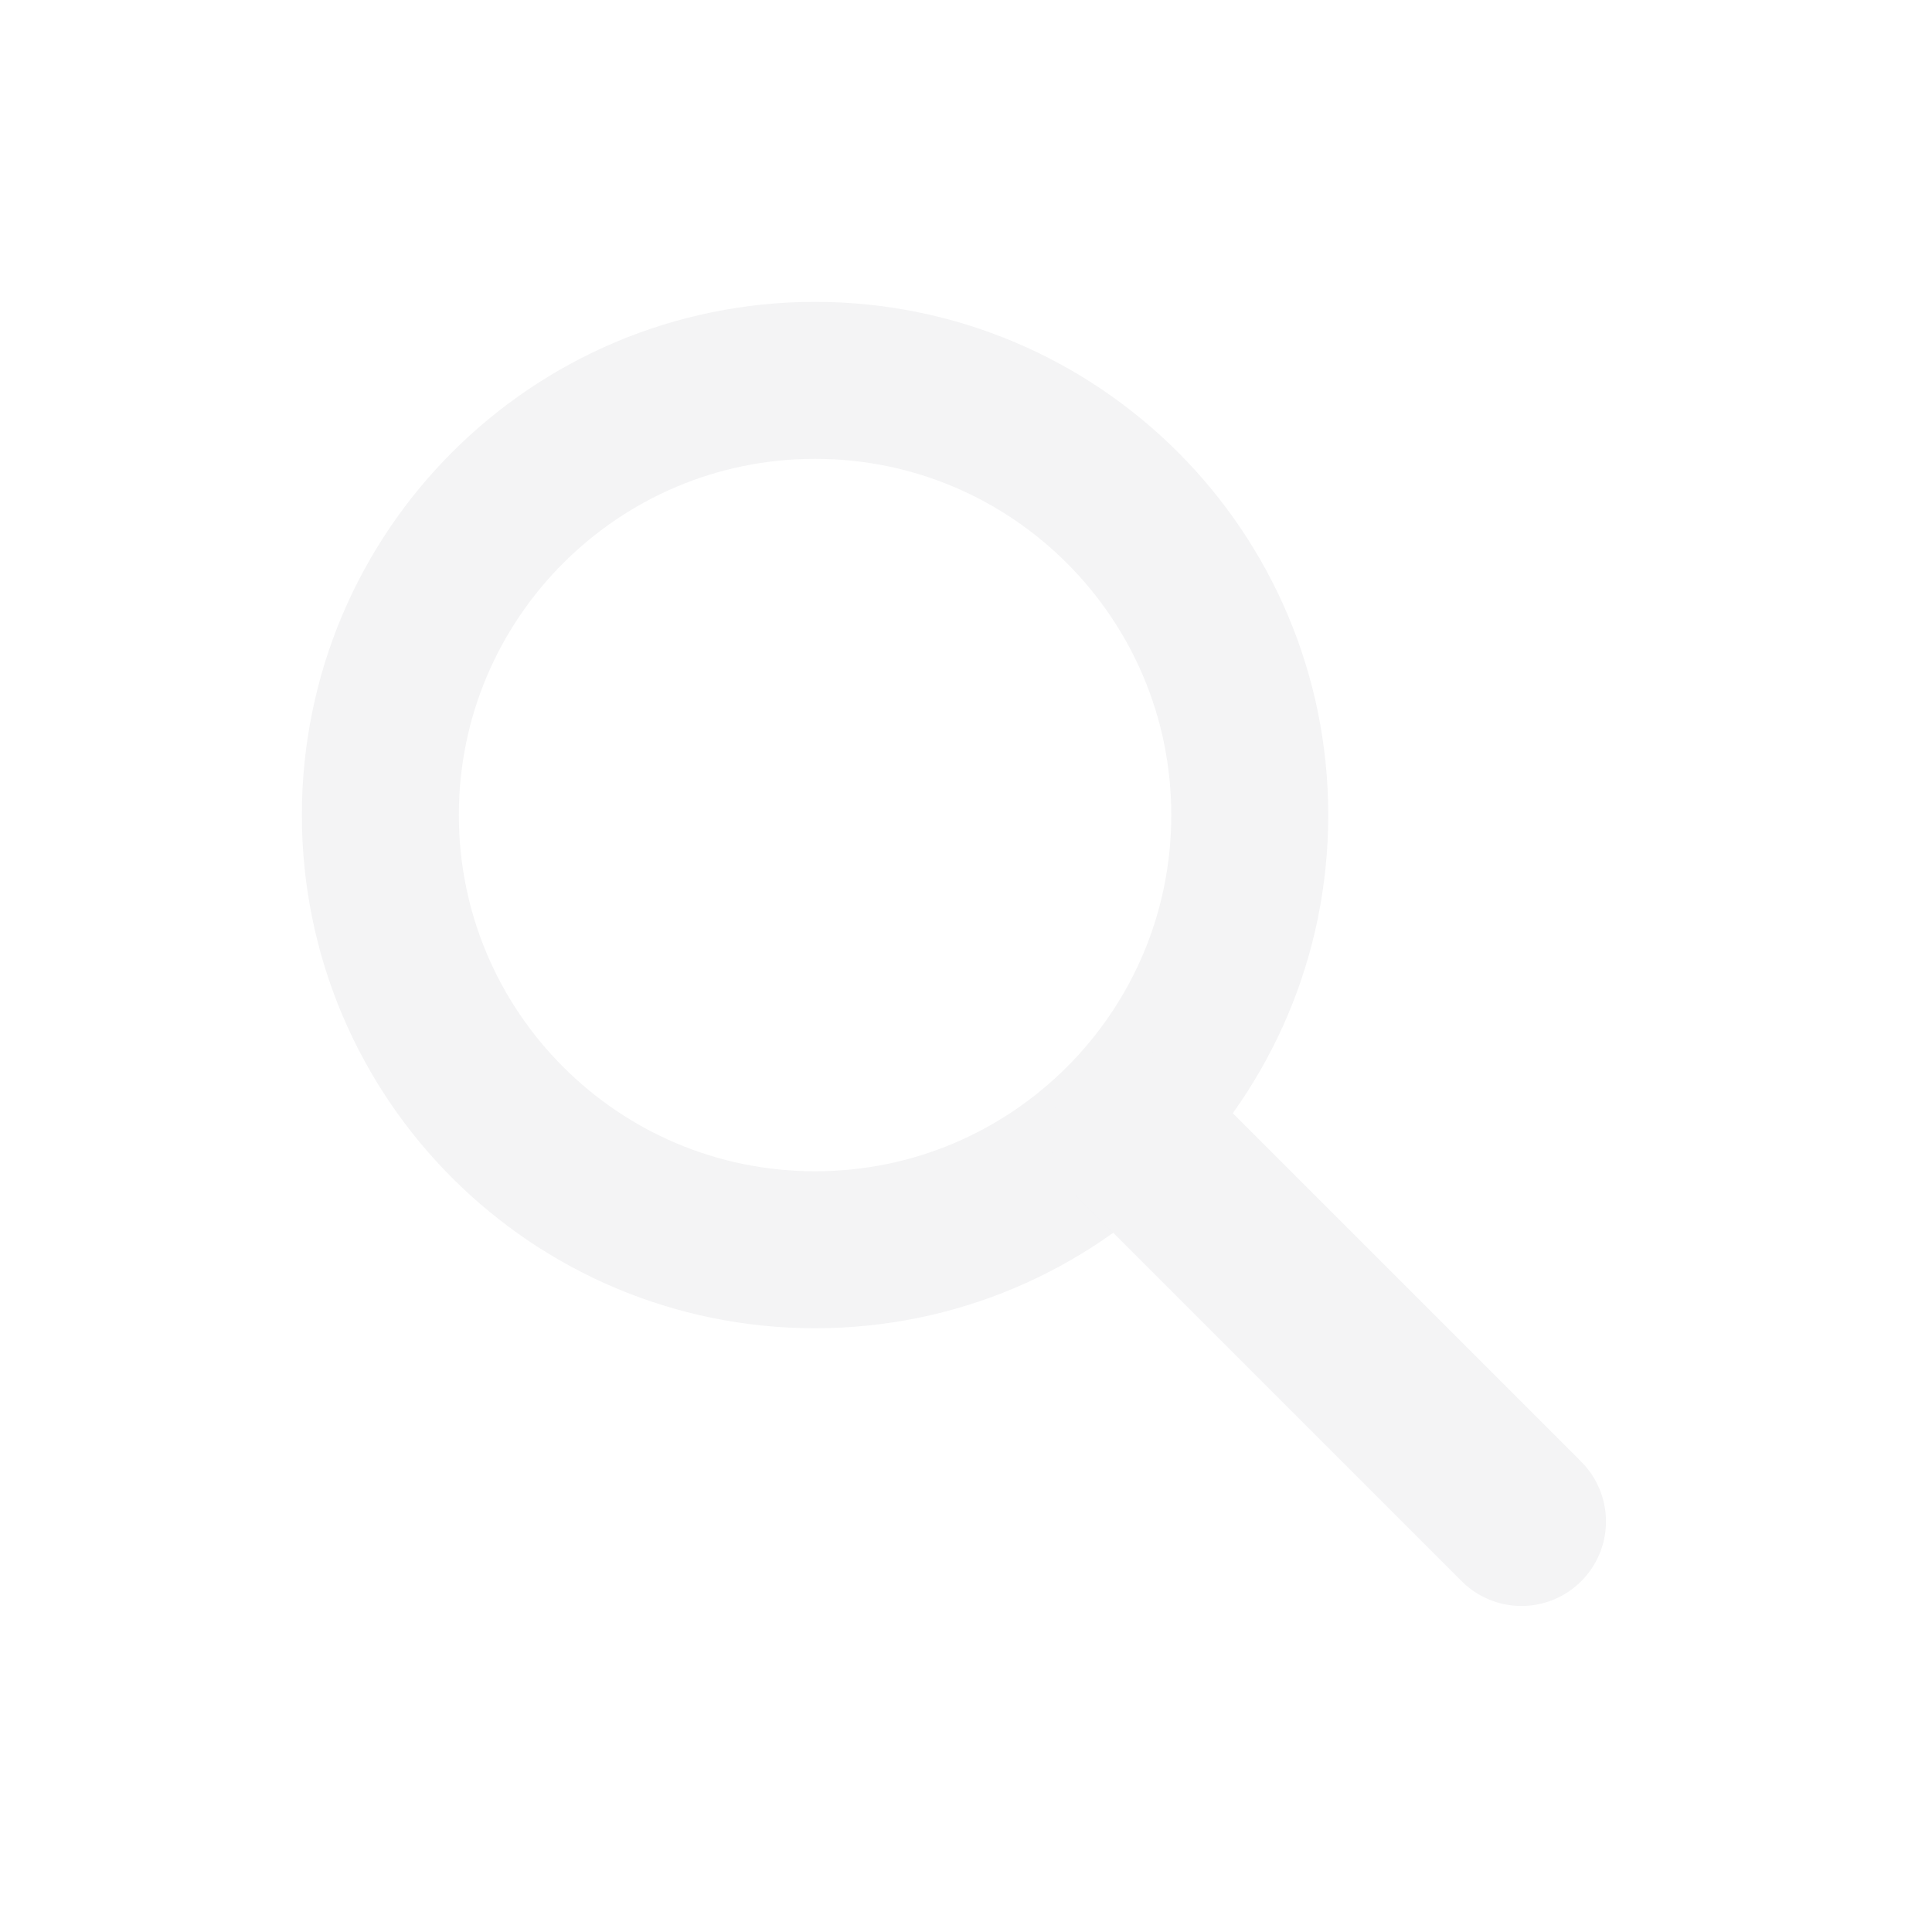
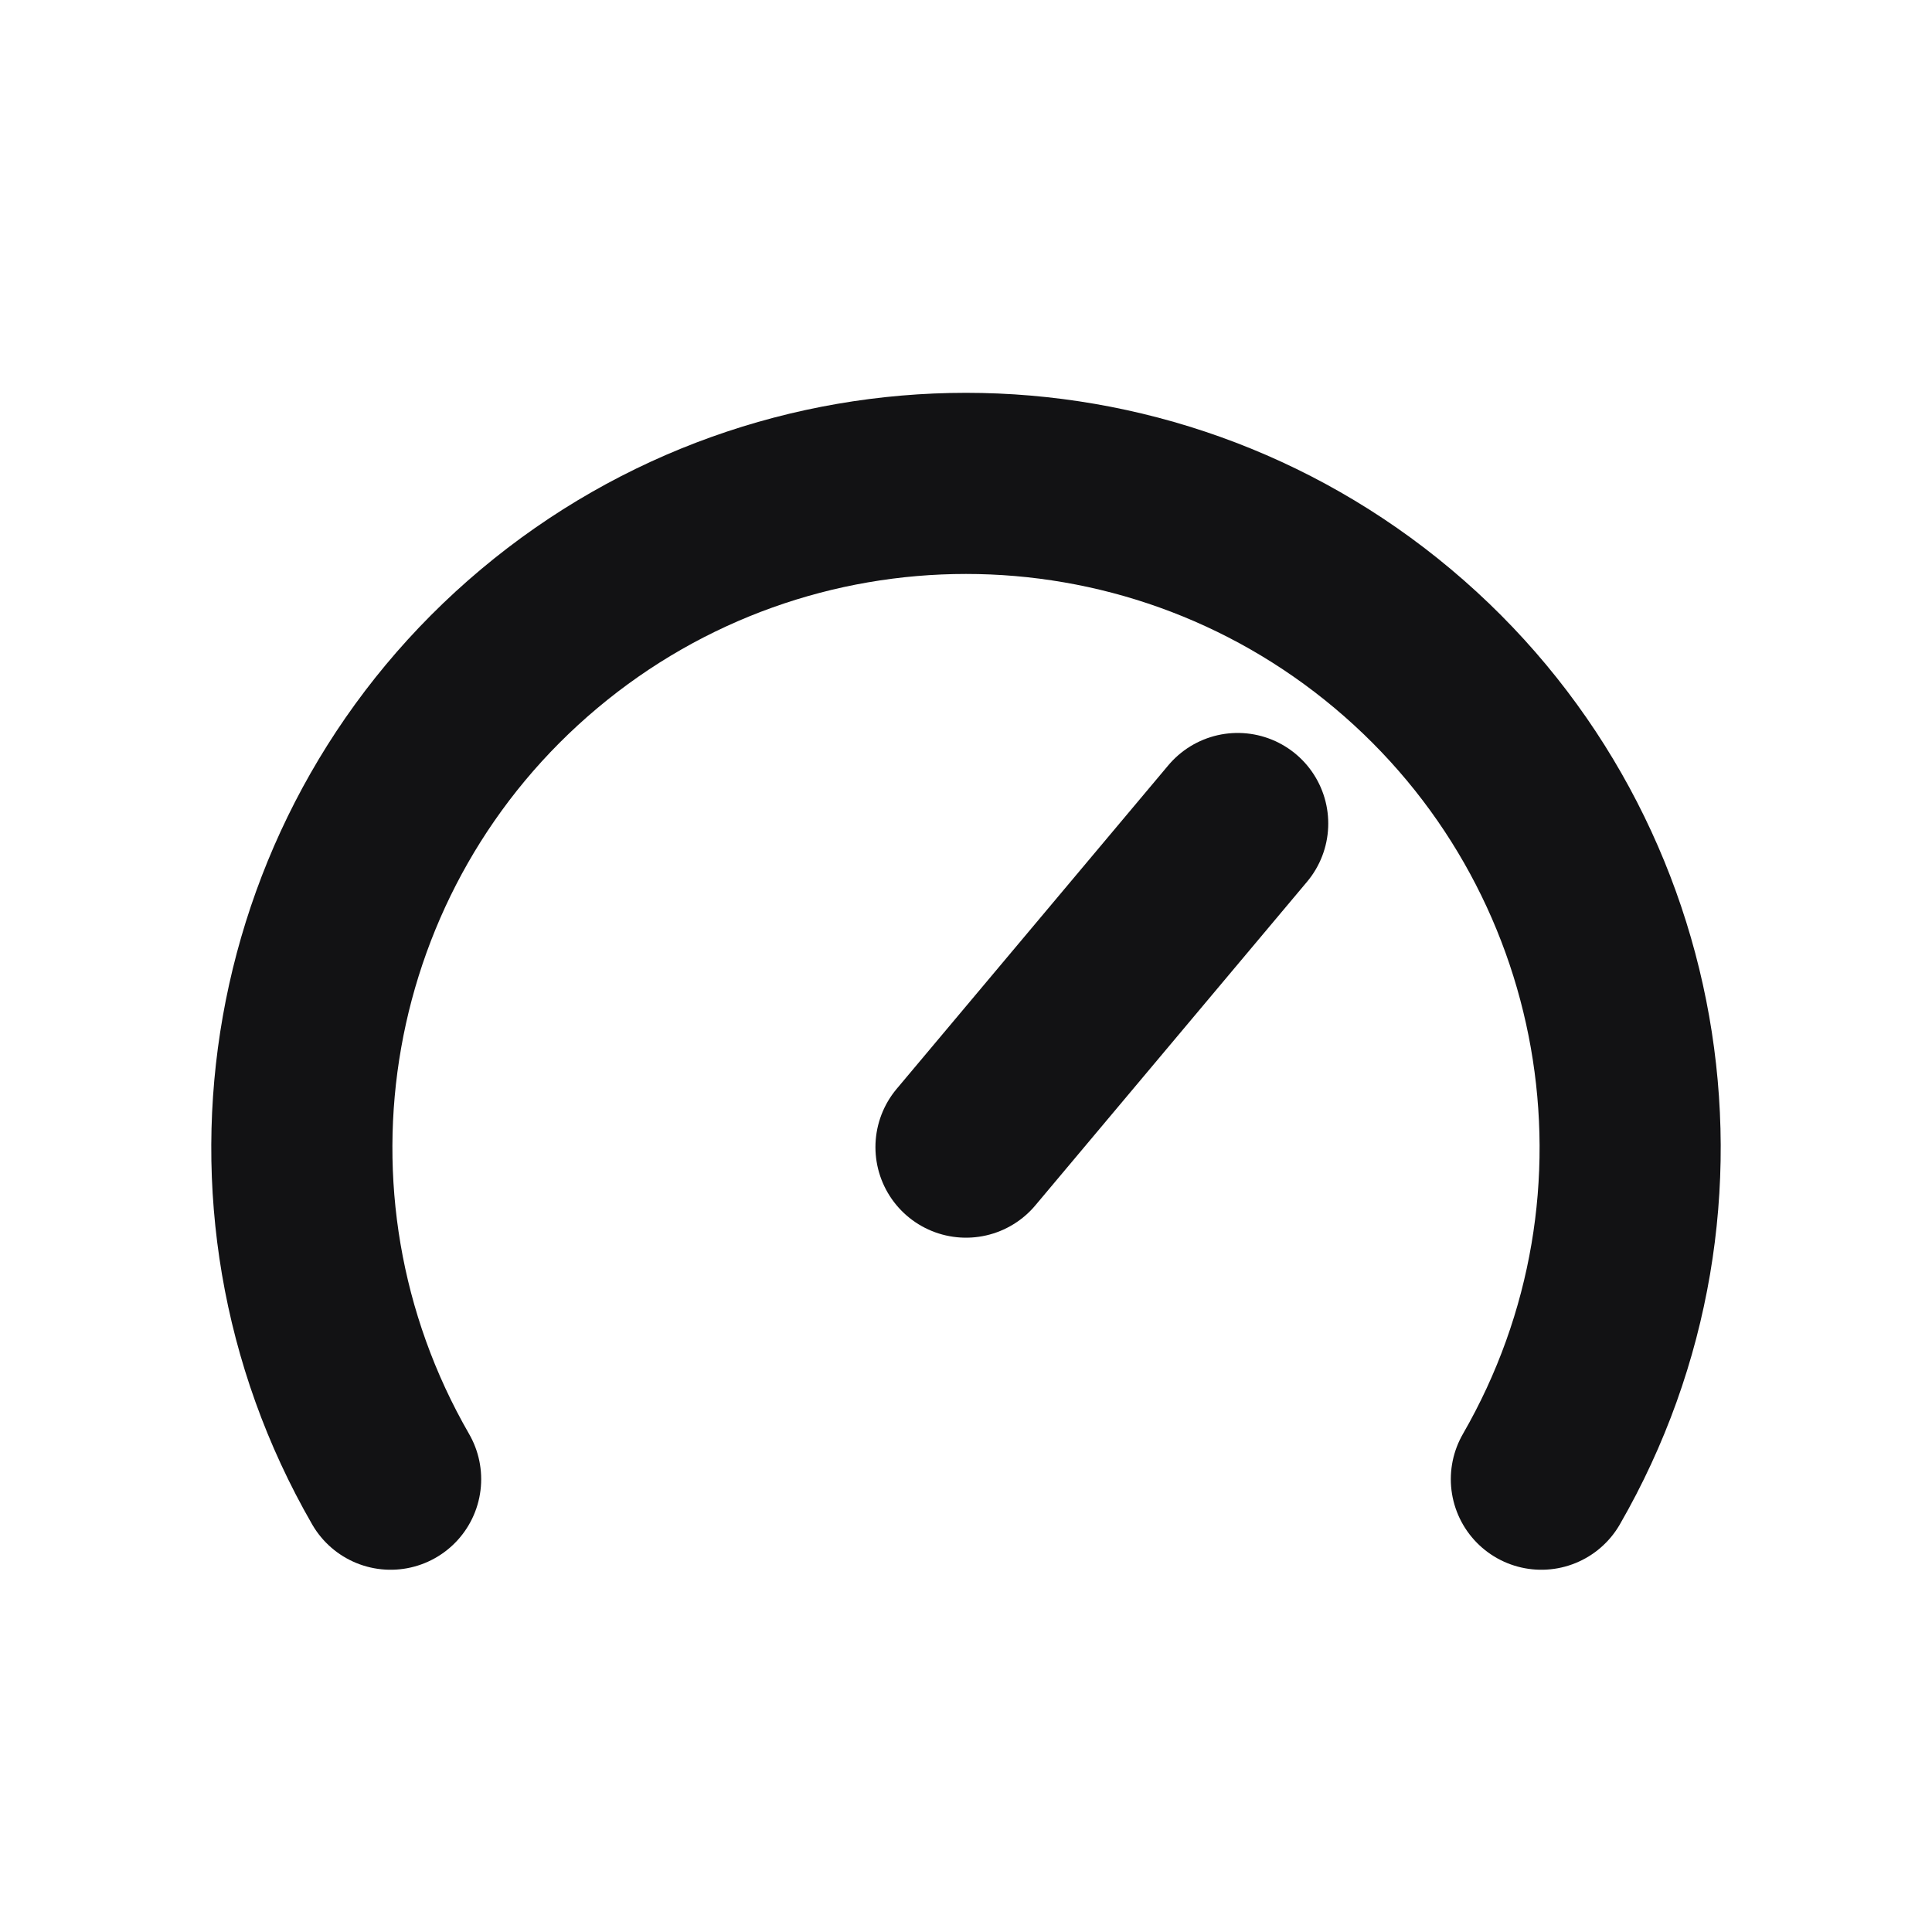
<svg xmlns="http://www.w3.org/2000/svg" viewBox="0 0 32 32">
-   <circle cx="13.5" cy="13.5" r="7.2" fill="none" stroke="#F4F4F5" stroke-width="2.6" />
-   <path d="M18.8 18.8 L25.2 25.2" fill="none" stroke="#F4F4F5" stroke-width="2.8" stroke-linecap="round" />
+   <style>
+     path { stroke: #121214; }
+     @media (prefers-color-scheme: dark) { path { stroke: #F4F4F5; } }
+   </style>
+   <path d="M6.47 24.5 A11 11 0 1 1 25.53 24.5" fill="none" stroke-width="3" stroke-linecap="round" />
+   <path d="M16 19 L20.5 13.64" fill="none" stroke-width="3" stroke-linecap="round" />
</svg>
